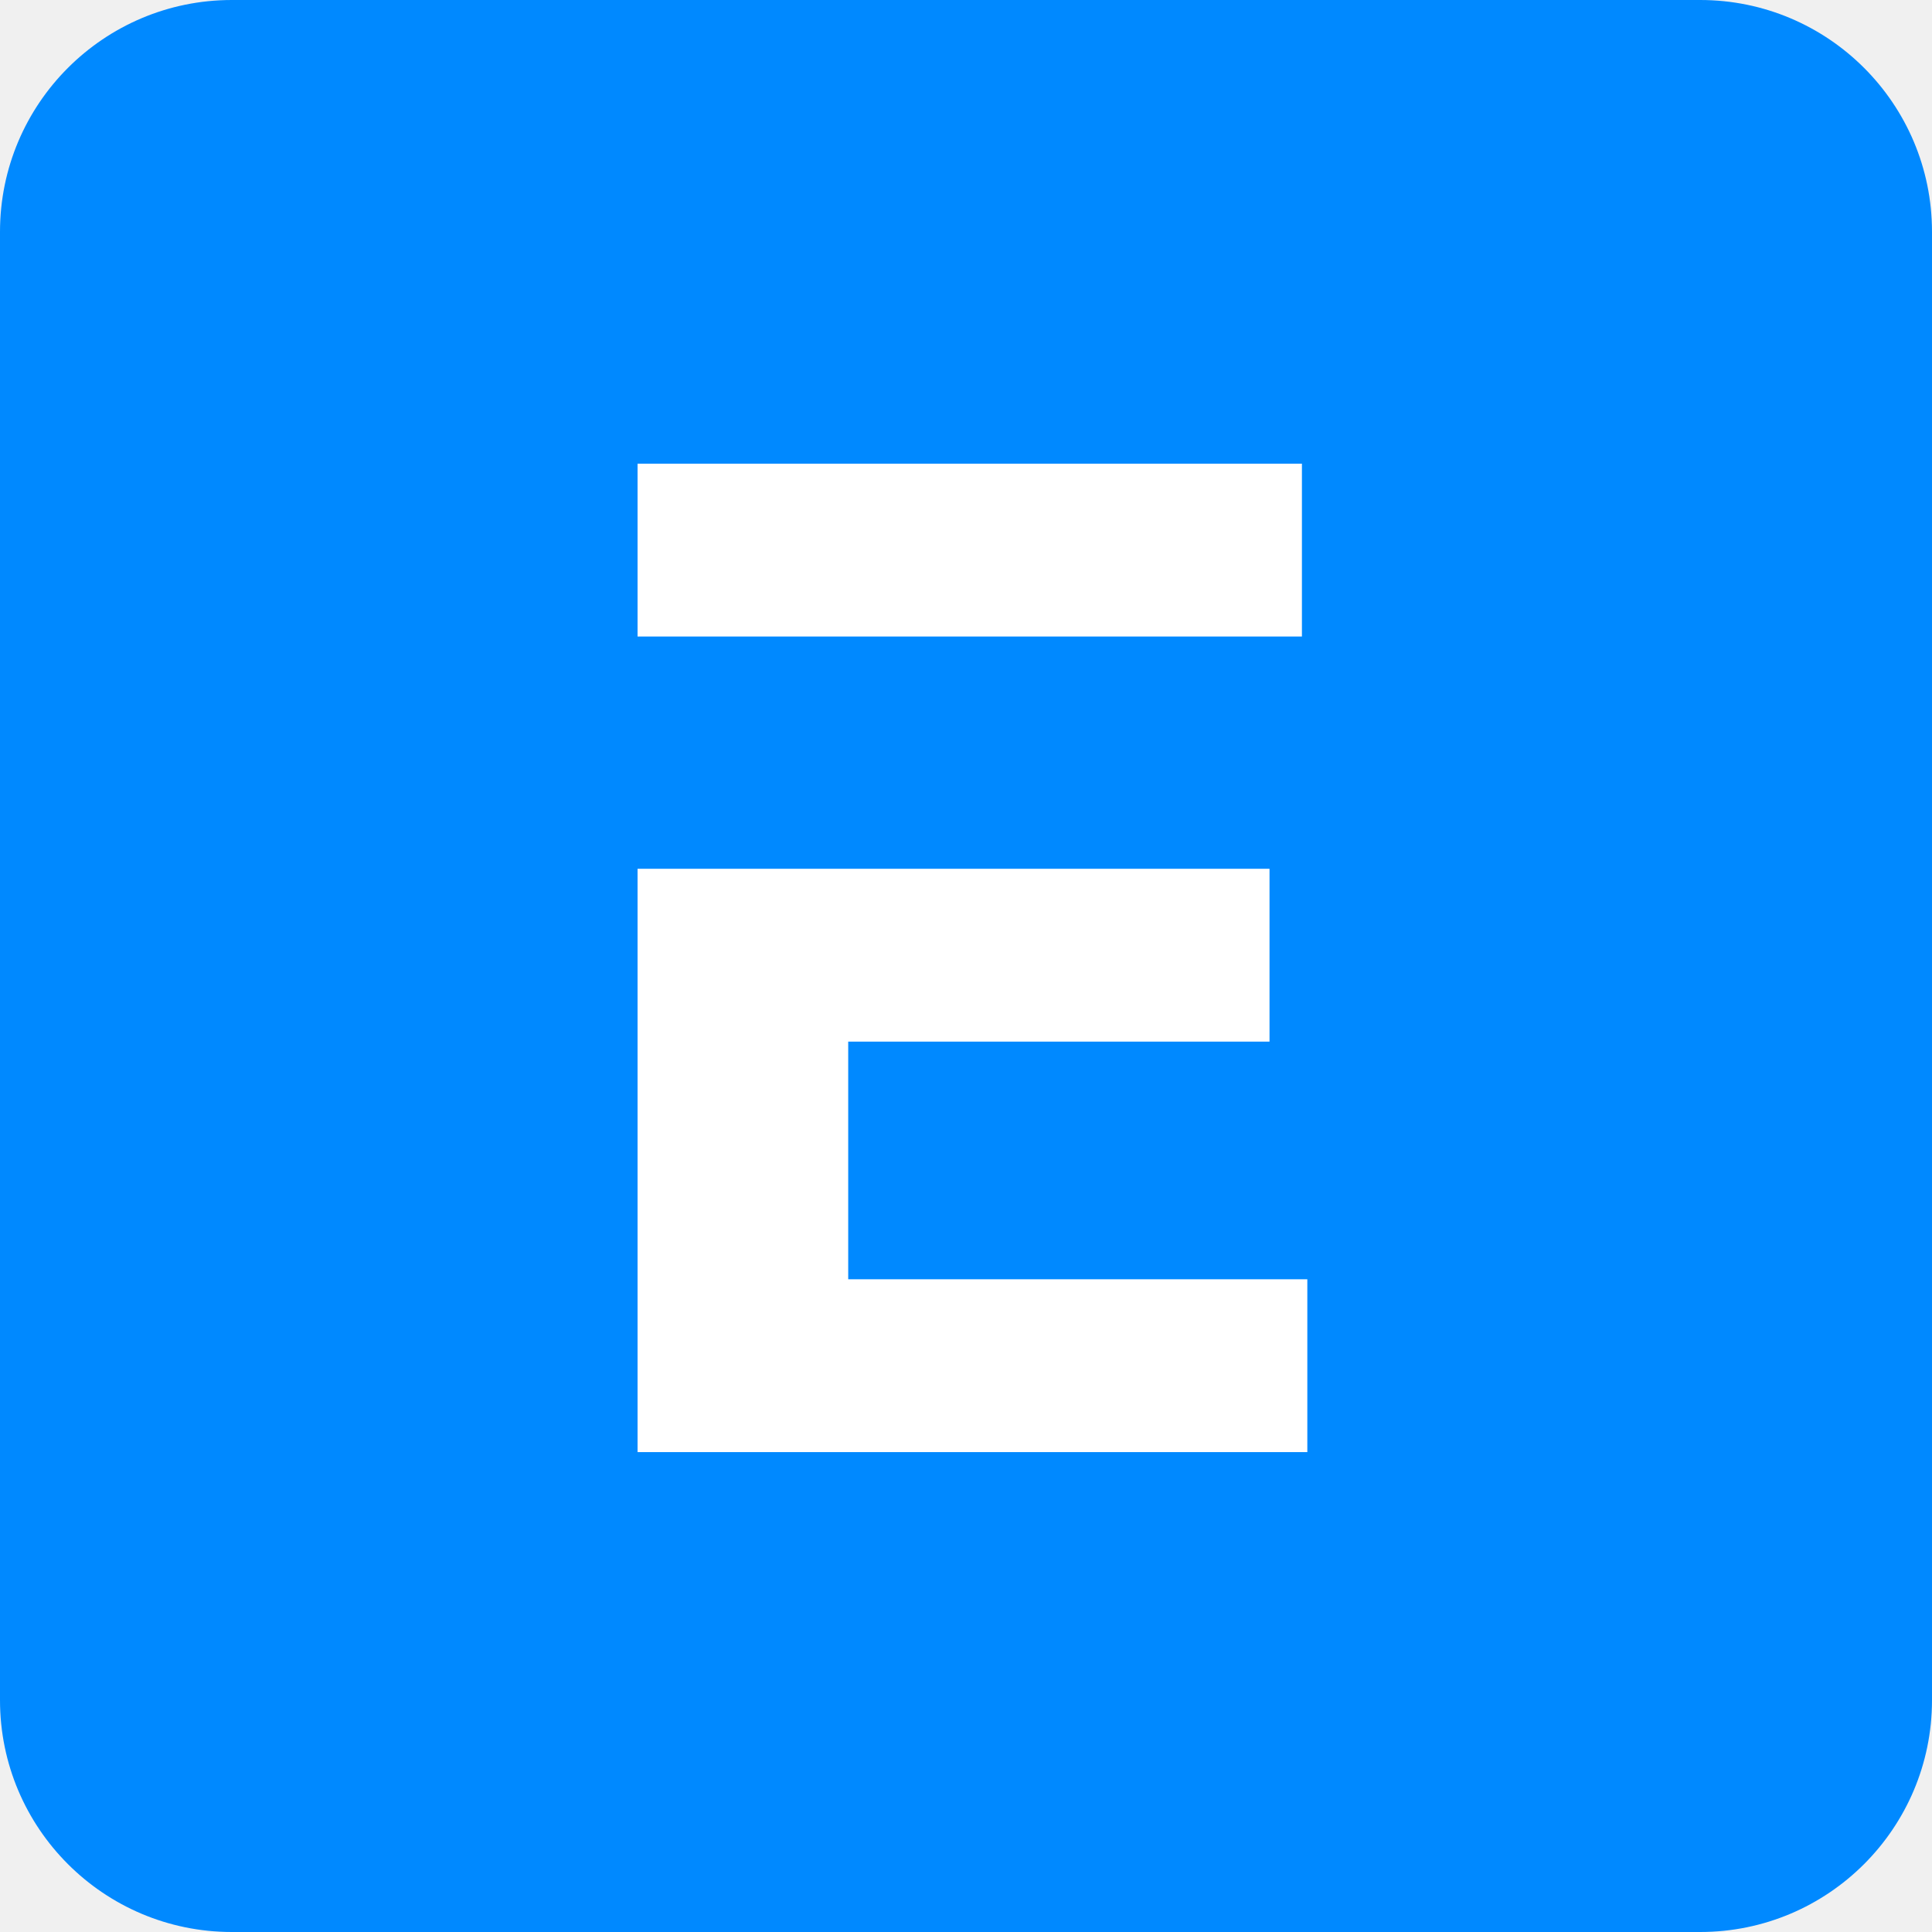
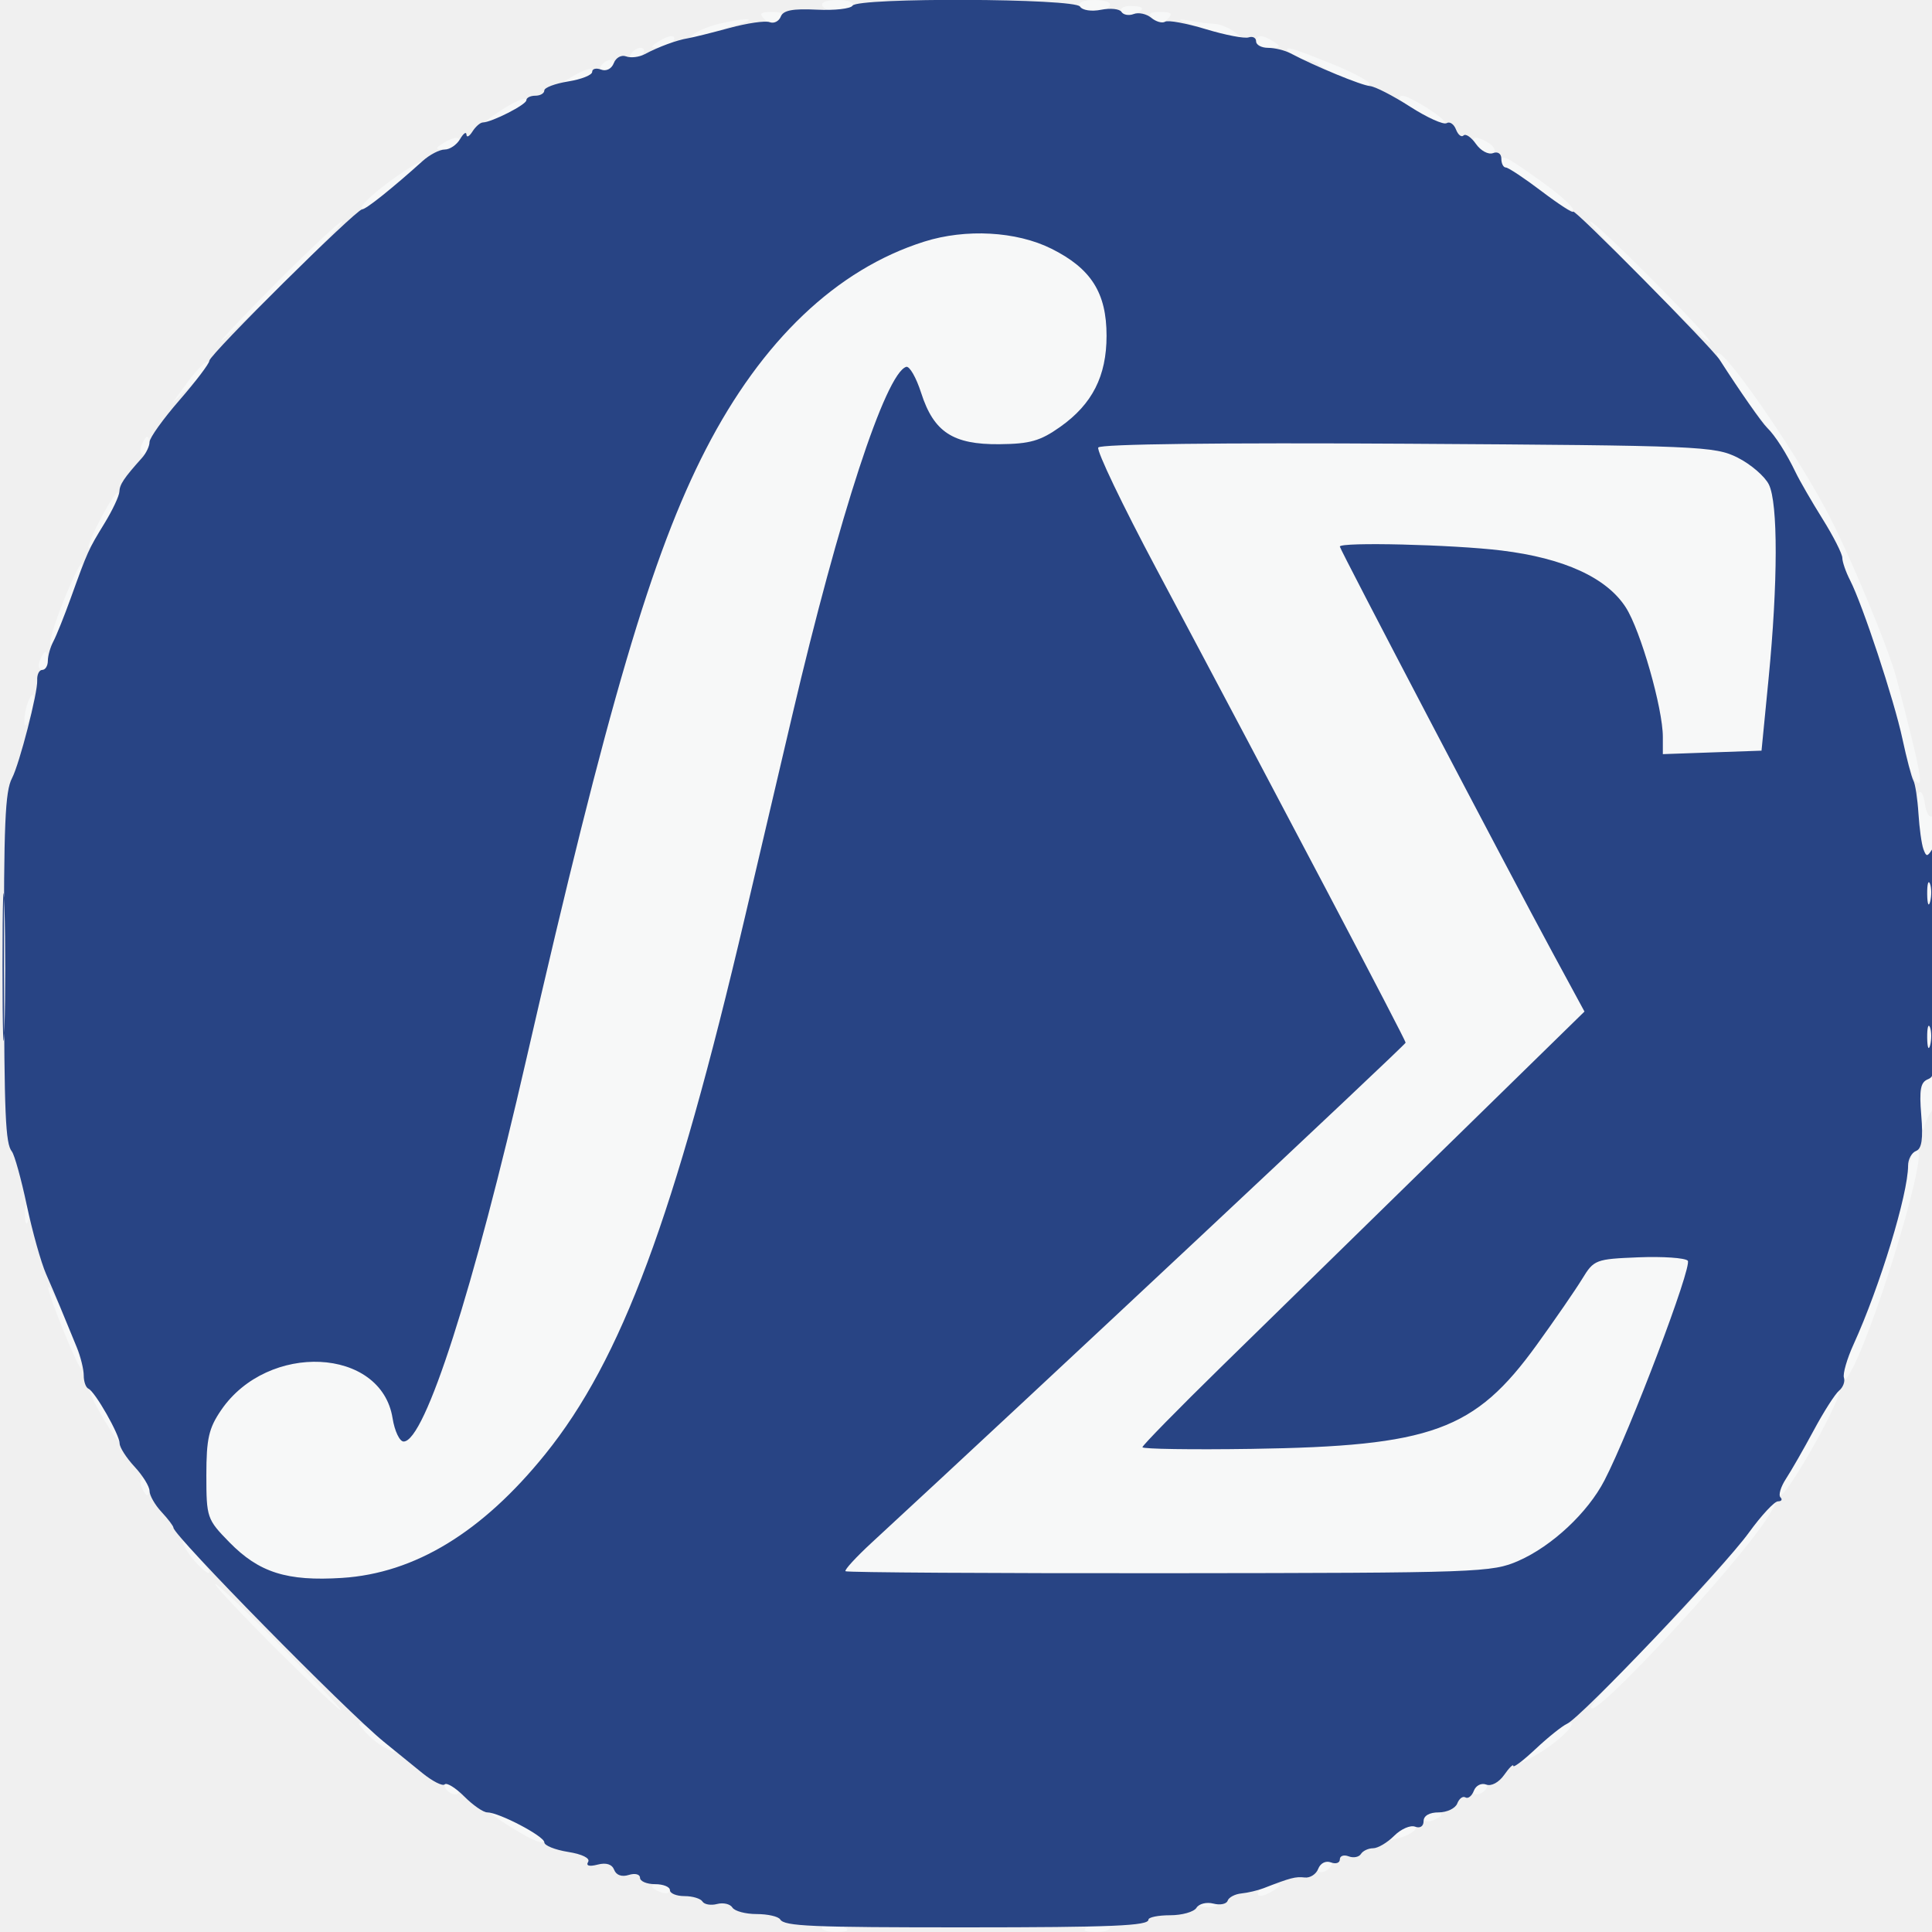
- <svg xmlns="http://www.w3.org/2000/svg" width="100" height="100" viewBox="0 0 100 100" fill="none">
-   <path d="M0 12C0 5.373 5.373 0 12 0H88C94.627 0 100 5.373 100 12V88C100 94.627 94.627 100 88 100H12C5.373 100 0 94.627 0 88V12Z" fill="#0089FF" />
-   <path d="M65.71 32.946H67.387V24H33V32.946H43.903H65.71Z" fill="white" />
-   <path d="M43.903 66.215V53.914H65.71V44.968H43.903H33V75.161H67.667V66.215H43.903Z" fill="white" />
+ <svg xmlns="http://www.w3.org/2000/svg" width="323" height="323" viewBox="0 0 323 323" version="1.1">
+   <path d="M 137.500 1 C 138.300 2.294, 141.700 2.294, 142.500 1 C 142.862 0.415, 141.824 0, 140 0 C 138.176 0, 137.138 0.415, 137.500 1 M 180.500 1 C 181.300 2.294, 184.700 2.294, 185.500 1 C 185.862 0.415, 184.824 0, 183 0 C 181.176 0, 180.138 0.415, 180.500 1 M 187.473 1.956 C 187.798 2.482, 188.725 2.659, 189.532 2.349 C 191.599 1.556, 191.356 1, 188.941 1 C 187.809 1, 187.148 1.430, 187.473 1.956 M 127.800 3.200 C 128.733 4.133, 129.267 4.133, 130.200 3.200 C 131.133 2.267, 130.867 2, 129 2 C 127.133 2, 126.867 2.267, 127.800 3.200 M 192.800 3.200 C 193.733 4.133, 194.267 4.133, 195.200 3.200 C 196.133 2.267, 195.867 2, 194 2 C 192.133 2, 191.867 2.267, 192.800 3.200 M 120.157 3.995 C 118.319 4.430, 116.294 5.318, 115.657 5.969 C 114.768 6.879, 115.079 6.925, 117 6.169 C 118.375 5.627, 121.075 4.739, 123 4.194 C 127.160 3.017, 124.948 2.862, 120.157 3.995 M 197.500 3.475 C 198.050 3.749, 200.750 4.633, 203.500 5.439 C 207.849 6.715, 208.247 6.717, 206.559 5.453 C 205.491 4.654, 203.916 3.994, 203.059 3.986 C 202.201 3.979, 200.375 3.749, 199 3.475 C 197.625 3.202, 196.950 3.202, 197.500 3.475 M 110 7 C 108.707 7.835, 108.734 7.971, 110.191 7.985 C 111.121 7.993, 112.160 7.550, 112.500 7 C 113.282 5.734, 111.958 5.734, 110 7 M 210 7 C 210 7.550, 211.012 7.993, 212.250 7.985 C 214.069 7.972, 214.213 7.784, 213 7 C 211.061 5.747, 210 5.747, 210 7 M 105.500 9 C 105.160 9.550, 105.332 10, 105.882 10 C 106.432 10, 107.160 9.550, 107.500 9 C 107.840 8.450, 107.668 8, 107.118 8 C 106.568 8, 105.840 8.450, 105.500 9 M 215.500 9 C 215.840 9.550, 216.916 10, 217.892 10 C 218.868 10, 219.961 10.295, 220.322 10.655 C 221.660 11.994, 229 14.871, 229 14.057 C 229 13.593, 226.070 12.040, 222.489 10.606 C 215.247 7.707, 214.610 7.561, 215.500 9 M 100.500 11 C 100.160 11.550, 100.332 12, 100.882 12 C 101.432 12, 102.160 11.550, 102.500 11 C 102.840 10.450, 102.668 10, 102.118 10 C 101.568 10, 100.840 10.450, 100.500 11 M 95.998 12.624 L 93.500 14.083 96 13.417 C 98.785 12.676, 99.536 12.203, 98.915 11.582 C 98.685 11.352, 97.373 11.821, 95.998 12.624 M 84.224 18.155 C 78.318 21.894, 81.459 21.124, 87.917 17.250 C 88.146 17.113, 88.134 16.801, 87.890 16.557 C 87.647 16.313, 85.997 17.033, 84.224 18.155 M 234 16.418 C 234 17.204, 241.104 21.230, 241.605 20.728 C 241.880 20.453, 240.566 19.277, 238.685 18.114 C 235.353 16.055, 234 15.565, 234 16.418 M 74 24 C 72.707 24.835, 72.734 24.971, 74.191 24.985 C 75.121 24.993, 76.160 24.550, 76.500 24 C 77.282 22.734, 75.958 22.734, 74 24 M 247.262 24.690 C 248.192 25.620, 249.288 26.046, 249.697 25.636 C 250.107 25.226, 249.780 24.473, 248.971 23.961 C 246.536 22.421, 245.455 22.883, 247.262 24.690 M 251 26.941 C 251 27.523, 251.338 28.002, 251.750 28.004 C 252.162 28.007, 254.863 29.800, 257.750 31.989 C 260.637 34.178, 263 35.565, 263 35.070 C 263 34.575, 260.863 32.629, 258.250 30.744 C 251.912 26.173, 251 25.694, 251 26.941 M 64.709 30.656 C 62.074 32.634, 60.167 34.500, 60.470 34.803 C 60.773 35.106, 62.254 34.219, 63.760 32.830 C 65.267 31.442, 67.613 29.563, 68.973 28.653 C 70.332 27.744, 71.007 27.014, 70.473 27.030 C 69.938 27.047, 67.344 28.679, 64.709 30.656 M 46.500 47 C 41.021 52.500, 36.754 56.998, 37.019 56.996 C 37.283 56.994, 42.097 52.494, 47.715 46.996 C 53.333 41.498, 57.600 37, 57.196 37 C 56.793 37, 51.979 41.500, 46.500 47 M 275.305 47.301 C 280.912 52.967, 285.702 57.453, 285.949 57.269 C 286.511 56.852, 266.800 37, 265.824 37 C 265.432 37, 269.698 41.636, 275.305 47.301 M 154.500 40.399 C 139.885 45.021, 127.378 56.916, 118.009 75.105 C 108.981 92.632, 101.576 117.782, 88.011 177 C 79.140 215.725, 71.032 241, 67.480 241 C 66.806 241, 65.974 239.241, 65.631 237.091 C 63.734 225.228, 44.795 224.329, 36.983 235.730 C 34.899 238.772, 34.500 240.521, 34.500 246.629 C 34.500 253.709, 34.602 254.008, 38.319 257.814 C 43.298 262.913, 47.967 264.393, 57.205 263.801 C 69.361 263.021, 80.618 256.165, 91.143 243.133 C 103.908 227.327, 112.783 203.451, 124.568 153.211 C 126.466 145.120, 130.024 129.950, 132.475 119.500 C 140.289 86.187, 148.054 62.445, 151.500 61.334 C 152.050 61.157, 153.175 63.114, 154 65.683 C 156.103 72.233, 159.312 74.338, 167.077 74.265 C 172.198 74.217, 173.927 73.723, 177.269 71.354 C 182.619 67.560, 185 62.872, 185 56.134 C 185 48.953, 182.422 44.887, 175.766 41.571 C 169.934 38.664, 161.461 38.197, 154.500 40.399 M 287.041 59.241 C 287.004 59.906, 291.881 66.975, 295.213 71.088 C 297.142 73.468, 298.875 76.209, 300.215 79 C 300.875 80.375, 302.896 83.871, 304.707 86.769 C 306.518 89.668, 308.003 92.593, 308.006 93.269 C 308.010 93.946, 308.591 95.625, 309.297 97 C 311.405 101.100, 316.673 117.059, 318.044 123.500 C 318.747 126.800, 319.700 129.927, 320.161 130.450 C 321.739 132.237, 321.241 129.488, 317.091 113.500 C 315.748 108.323, 309.049 92.278, 305.295 85.245 C 299.398 74.196, 287.175 56.785, 287.041 59.241 M 31.496 63.723 L 28.713 67.500 32.055 64.282 C 33.893 62.512, 35.146 60.812, 34.838 60.505 C 34.531 60.197, 33.027 61.645, 31.496 63.723 M 23.638 74.500 C 23.322 75.325, 23.499 76, 24.031 76 C 24.564 76, 25 75.325, 25 74.500 C 25 73.675, 24.823 73, 24.607 73 C 24.391 73, 23.955 73.675, 23.638 74.500 M 183.614 74.815 C 183.293 75.334, 187.672 84.476, 193.345 95.130 C 213.635 133.236, 235 173.851, 235 174.315 C 235 174.683, 172.344 233.356, 145.740 257.901 C 143.116 260.322, 141.141 262.475, 141.351 262.685 C 141.562 262.895, 165.933 263.045, 195.509 263.017 C 247.341 262.969, 249.452 262.894, 253.893 260.934 C 259.497 258.461, 265.452 252.885, 268.240 247.500 C 272.508 239.257, 282.994 211.594, 282.165 210.765 C 281.693 210.293, 277.982 210.040, 273.920 210.203 C 266.757 210.491, 266.472 210.601, 264.516 213.809 C 263.407 215.629, 259.978 220.606, 256.895 224.869 C 246.556 239.167, 239.383 241.780, 209.249 242.229 C 199.211 242.378, 190.998 242.254, 190.999 241.952 C 191 241.651, 196.963 235.569, 204.250 228.436 C 211.537 221.304, 228.165 205.039, 241.200 192.292 L 264.901 169.115 259.588 159.308 C 252.195 145.660, 224 91.843, 224 91.380 C 224 90.585, 242.920 91.045, 251.026 92.037 C 261.490 93.317, 268.616 96.581, 271.811 101.558 C 274.276 105.398, 278 118.421, 278 123.200 L 278 126.081 286.250 125.790 L 294.500 125.500 295.675 113.500 C 297.250 97.428, 297.271 84.104, 295.727 81 C 295.044 79.625, 292.688 77.600, 290.492 76.500 C 286.683 74.592, 284.160 74.486, 235.349 74.185 C 203.972 73.992, 183.972 74.236, 183.614 74.815 M 16.676 87.027 C 15.232 89.810, 14.443 91.844, 14.922 91.548 C 16.067 90.841, 20.208 82.875, 19.697 82.364 C 19.479 82.146, 18.120 84.244, 16.676 87.027 M 10.579 100.579 C 9.111 104.245, 8.145 107.479, 8.432 107.765 C 8.718 108.052, 9.228 107.434, 9.564 106.393 C 9.901 105.352, 11.041 102.292, 12.098 99.593 C 13.155 96.894, 13.846 94.512, 13.633 94.300 C 13.421 94.088, 12.046 96.913, 10.579 100.579 M 6.638 110.500 C 6.322 111.325, 6.499 112, 7.031 112 C 7.564 112, 8 111.325, 8 110.500 C 8 109.675, 7.823 109, 7.607 109 C 7.391 109, 6.955 109.675, 6.638 110.500 M 4.624 117.539 C 4.281 118.432, 4.039 119.914, 4.086 120.832 C 4.133 121.749, 4.568 121.173, 5.053 119.550 C 5.996 116.394, 5.662 114.832, 4.624 117.539 M 320.827 132.493 C 320.179 133.154, 320.674 138.941, 321.639 141.972 C 322.052 143.268, 322.219 143.268, 323.038 141.972 C 324.252 140.054, 324.275 135.712, 323.068 136.458 C 322.555 136.775, 321.993 135.858, 321.818 134.421 C 321.643 132.984, 321.197 132.116, 320.827 132.493 M 322.195 149.500 C 322.215 151.150, 322.439 151.704, 322.693 150.731 C 322.947 149.758, 322.930 148.408, 322.656 147.731 C 322.382 147.054, 322.175 147.850, 322.195 149.500 M 322.195 173.500 C 322.215 175.150, 322.439 175.704, 322.693 174.731 C 322.947 173.758, 322.930 172.408, 322.656 171.731 C 322.382 171.054, 322.175 171.850, 322.195 173.500 M 321.667 180.667 C 321.300 181.033, 321.052 183.396, 321.116 185.917 C 321.180 188.438, 321.448 189.600, 321.713 188.500 C 321.978 187.400, 322.600 186.072, 323.097 185.550 C 325.148 183.393, 323.741 178.592, 321.667 180.667 M 319.635 193.107 C 319.408 193.873, 318.476 197.875, 317.563 202 C 315.933 209.362, 311.962 220.932, 309.340 225.956 C 307.711 229.077, 307.439 232.407, 309.009 230 C 312.740 224.282, 322.140 193.806, 320.636 192.303 C 320.312 191.979, 319.862 192.341, 319.635 193.107 M 4.158 203 C 4.158 204.375, 4.385 204.938, 4.662 204.250 C 4.940 203.563, 4.940 202.438, 4.662 201.750 C 4.385 201.063, 4.158 201.625, 4.158 203 M 8.082 215.239 C 7.963 216.311, 13.185 229.149, 13.579 228.755 C 13.761 228.573, 13.339 226.866, 12.642 224.962 C 10.836 220.035, 8.178 214.367, 8.082 215.239 M 15.017 232.500 C 15.010 233.606, 19.919 241.887, 19.969 240.852 C 19.986 240.496, 18.880 238.246, 17.512 235.852 C 16.144 233.458, 15.021 231.950, 15.017 232.500 M 305.400 235.193 C 302.985 239.864, 300.185 244.788, 298.366 247.564 C 297.488 248.904, 297.168 250, 297.654 250 C 298.521 250, 304.277 240.397, 306.753 234.821 C 308.465 230.966, 307.441 231.247, 305.400 235.193 M 23.638 248.500 C 23.955 249.325, 24.391 250, 24.607 250 C 24.823 250, 25 249.325, 25 248.500 C 25 247.675, 24.564 247, 24.031 247 C 23.499 247, 23.322 247.675, 23.638 248.500 M 291.154 257.750 C 288.385 261.462, 281.592 268.992, 276.059 274.481 C 270.527 279.971, 266 284.911, 266 285.459 C 266 288.009, 290.254 261.915, 295.472 253.750 C 298.754 248.615, 296.211 250.971, 291.154 257.750 M 30.850 258.582 C 31.842 260.567, 35 263.760, 35 262.778 C 35 262.521, 33.832 261.004, 32.404 259.406 C 30.672 257.467, 30.155 257.193, 30.850 258.582 M 36 264.845 C 36 265.225, 40.725 270.245, 46.500 276 C 52.275 281.755, 57 286.216, 57 285.912 C 57 285.608, 52.275 280.588, 46.500 274.757 C 40.725 268.926, 36 264.466, 36 264.845 M 60.918 289.391 C 61.698 290.336, 63.273 291.608, 64.418 292.218 C 66.312 293.228, 66.372 293.173, 65.082 291.609 C 64.302 290.664, 62.727 289.392, 61.582 288.782 C 59.688 287.772, 59.628 287.827, 60.918 289.391 M 257.500 291.688 C 253.625 295.180, 253.604 295.234, 256.817 293.397 C 260.360 291.371, 263.906 287.973, 262.405 288.042 C 261.907 288.065, 259.700 289.706, 257.500 291.688 M 74.500 299 C 74.840 299.550, 75.568 300, 76.118 300 C 76.668 300, 76.840 299.550, 76.500 299 C 76.160 298.450, 75.432 298, 74.882 298 C 74.332 298, 74.160 298.450, 74.500 299 M 246.500 299 C 246.160 299.550, 246.332 300, 246.882 300 C 247.432 300, 248.160 299.550, 248.500 299 C 248.840 298.450, 248.668 298, 248.118 298 C 247.568 298, 246.840 298.450, 246.500 299 M 85.500 305.526 C 89.383 307.918, 91 308.505, 91 307.523 C 91 307.007, 82.987 302.980, 82.062 303.031 C 81.753 303.048, 83.300 304.171, 85.500 305.526 M 238 303.969 C 238 304.501, 238.675 304.678, 239.500 304.362 C 240.325 304.045, 241 303.609, 241 303.393 C 241 303.177, 240.325 303, 239.500 303 C 238.675 303, 238 303.436, 238 303.969 M 233.441 306.450 C 231.568 307.849, 231.580 307.880, 233.766 307.330 C 235.012 307.016, 236.276 306.363, 236.575 305.879 C 237.420 304.511, 235.591 304.844, 233.441 306.450 M 220.500 312 C 220.160 312.550, 220.332 313, 220.882 313 C 221.432 313, 222.160 312.550, 222.500 312 C 222.840 311.450, 222.668 311, 222.118 311 C 221.568 311, 220.840 311.450, 220.500 312 M 109 315.393 C 109 315.609, 109.675 316.045, 110.500 316.362 C 111.325 316.678, 112 316.501, 112 315.969 C 112 315.436, 111.325 315, 110.500 315 C 109.675 315, 109 315.177, 109 315.393 M 210.500 316 C 209.718 317.266, 211.042 317.266, 213 316 C 214.293 315.165, 214.266 315.029, 212.809 315.015 C 211.879 315.007, 210.840 315.450, 210.500 316 M 200.750 318.662 C 201.438 318.940, 202.563 318.940, 203.250 318.662 C 203.938 318.385, 203.375 318.158, 202 318.158 C 200.625 318.158, 200.063 318.385, 200.750 318.662 M 137.500 322 C 137.143 322.577, 138.070 322.994, 139.691 322.985 C 141.872 322.973, 142.165 322.753, 141 322 C 139.079 320.758, 138.267 320.758, 137.500 322 M 182 322 C 180.835 322.753, 181.128 322.973, 183.309 322.985 C 184.930 322.994, 185.857 322.577, 185.500 322 C 184.733 320.758, 183.921 320.758, 182 322" stroke="none" fill="#f7f8f8" fill-rule="evenodd" />
+   <path d="M 142.534 0.944 C 142.213 1.464, 139.505 1.766, 136.517 1.616 C 132.533 1.416, 130.936 1.725, 130.533 2.775 C 130.230 3.563, 129.392 3.981, 128.671 3.704 C 127.949 3.427, 124.915 3.866, 121.929 4.681 C 118.943 5.495, 115.825 6.269, 115 6.401 C 113.178 6.693, 110.100 7.827, 107.790 9.057 C 106.849 9.558, 105.444 9.724, 104.669 9.426 C 103.893 9.129, 102.971 9.633, 102.621 10.546 C 102.252 11.508, 101.355 11.966, 100.492 11.635 C 99.671 11.320, 99 11.493, 99 12.020 C 99 12.546, 97.200 13.264, 95 13.616 C 92.800 13.968, 91 14.648, 91 15.128 C 91 15.608, 90.325 16, 89.500 16 C 88.675 16, 88 16.340, 88 16.756 C 88 17.497, 82.263 20.425, 80.714 20.475 C 80.281 20.489, 79.500 21.175, 78.979 22 C 78.457 22.825, 78.010 23.050, 77.985 22.500 C 77.960 21.950, 77.481 22.288, 76.920 23.250 C 76.359 24.213, 75.199 25, 74.341 25 C 73.484 25, 71.818 25.869, 70.641 26.931 C 65.620 31.458, 61.188 35, 60.542 35 C 59.532 35, 35 59.311, 35 60.312 C 35 60.777, 32.750 63.745, 30 66.907 C 27.250 70.068, 25 73.215, 25 73.899 C 25 74.583, 24.438 75.770, 23.750 76.537 C 20.718 79.918, 19.997 80.995, 19.957 82.208 C 19.933 82.919, 18.811 85.300, 17.463 87.500 C 14.765 91.907, 14.672 92.112, 11.825 100 C 10.733 103.025, 9.426 106.281, 8.920 107.236 C 8.414 108.191, 8 109.654, 8 110.486 C 8 111.319, 7.578 112, 7.062 112 C 6.546 112, 6.168 112.788, 6.221 113.750 C 6.333 115.770, 3.252 127.726, 2.007 130.103 C 0.852 132.307, 0.623 137.694, 0.664 161.750 C 0.707 186.422, 0.910 191.174, 1.977 192.500 C 2.420 193.050, 3.545 197.100, 4.477 201.500 C 5.410 205.900, 6.862 211.075, 7.705 213 C 9.206 216.428, 10.574 219.693, 12.859 225.297 C 13.487 226.835, 14 228.935, 14 229.964 C 14 230.992, 14.352 231.983, 14.783 232.167 C 15.880 232.634, 20 239.860, 20 241.317 C 20 241.979, 21.125 243.734, 22.500 245.217 C 23.875 246.699, 25 248.522, 25 249.268 C 25 250.013, 25.900 251.589, 27 252.770 C 28.100 253.950, 29 255.142, 29 255.417 C 29 256.701, 57.821 286.020, 64.181 291.206 C 66.007 292.695, 68.900 295.045, 70.611 296.428 C 72.322 297.812, 74.003 298.664, 74.346 298.321 C 74.689 297.978, 76.163 298.890, 77.621 300.348 C 79.080 301.807, 80.802 303, 81.449 303 C 83.413 303, 91 306.981, 91 308.012 C 91 308.542, 92.792 309.263, 94.982 309.613 C 97.346 309.991, 98.704 310.669, 98.325 311.282 C 97.925 311.931, 98.513 312.099, 99.905 311.735 C 101.340 311.360, 102.319 311.668, 102.680 312.607 C 103.023 313.503, 103.958 313.831, 105.118 313.462 C 106.158 313.132, 107 313.343, 107 313.933 C 107 314.520, 108.125 315, 109.500 315 C 110.875 315, 112 315.450, 112 316 C 112 316.550, 113.098 317, 114.441 317 C 115.784 317, 117.134 317.408, 117.442 317.906 C 117.750 318.404, 118.851 318.590, 119.888 318.319 C 120.926 318.048, 122.077 318.315, 122.446 318.913 C 122.816 319.511, 124.640 320, 126.500 320 C 128.360 320, 130.132 320.405, 130.438 320.900 C 131.144 322.041, 135.595 322.231, 161.500 322.225 C 185.921 322.218, 192 321.963, 192 320.941 C 192 320.534, 193.633 320.200, 195.629 320.200 C 197.625 320.200, 199.604 319.640, 200.027 318.957 C 200.449 318.273, 201.720 317.955, 202.850 318.250 C 203.980 318.546, 205.057 318.328, 205.244 317.767 C 205.431 317.206, 206.465 316.659, 207.542 316.553 C 208.619 316.446, 210.287 316.053, 211.250 315.679 C 215.779 313.921, 216.607 313.706, 218.127 313.888 C 219.022 313.996, 220.038 313.343, 220.385 312.438 C 220.749 311.489, 221.648 311.035, 222.508 311.365 C 223.329 311.680, 224 311.453, 224 310.862 C 224 310.270, 224.661 310.040, 225.468 310.349 C 226.275 310.659, 227.202 310.482, 227.527 309.956 C 227.852 309.430, 228.766 309, 229.559 309 C 230.352 309, 231.935 308.065, 233.077 306.923 C 234.220 305.780, 235.795 305.091, 236.577 305.391 C 237.410 305.711, 238 305.328, 238 304.469 C 238 303.564, 238.972 303, 240.531 303 C 241.924 303, 243.321 302.328, 243.636 301.506 C 243.952 300.684, 244.565 300.231, 245 300.500 C 245.435 300.769, 246.066 300.269, 246.404 299.391 C 246.747 298.495, 247.661 298.040, 248.481 298.354 C 249.322 298.677, 250.595 297.989, 251.473 296.736 C 252.313 295.536, 253 294.857, 253 295.227 C 253 295.596, 254.688 294.314, 256.750 292.377 C 258.813 290.441, 261.175 288.551, 262 288.178 C 264.340 287.120, 288.129 262.111, 292.371 256.250 C 294.461 253.363, 296.657 251, 297.252 251 C 297.847 251, 298.032 250.698, 297.663 250.330 C 297.295 249.961, 297.710 248.566, 298.586 247.229 C 299.462 245.892, 301.544 242.256, 303.214 239.149 C 304.883 236.042, 306.795 233.050, 307.462 232.500 C 308.130 231.950, 308.497 230.971, 308.279 230.324 C 308.061 229.677, 308.793 227.150, 309.905 224.709 C 314.287 215.090, 319 199.636, 319 194.888 C 319 193.815, 319.598 192.708, 320.329 192.427 C 321.290 192.059, 321.533 190.411, 321.206 186.474 C 320.843 182.099, 321.073 180.909, 322.377 180.409 C 323.799 179.863, 323.998 177.349, 323.985 160.143 C 323.975 147.626, 323.632 141.034, 323.038 141.972 C 322.219 143.268, 322.043 143.268, 321.564 141.972 C 321.264 141.162, 320.892 138.475, 320.735 136 C 320.579 133.525, 320.199 131.050, 319.892 130.500 C 319.584 129.950, 318.755 126.800, 318.049 123.500 C 316.670 117.049, 311.399 101.089, 309.297 97 C 308.591 95.625, 308.010 93.946, 308.006 93.269 C 308.003 92.593, 306.518 89.668, 304.707 86.769 C 302.896 83.871, 300.875 80.375, 300.215 79 C 298.666 75.774, 296.777 72.814, 295.443 71.523 C 294.533 70.643, 290.919 65.468, 287.500 60.151 C 286.144 58.042, 263 34.645, 263 35.383 C 263 35.706, 260.637 34.178, 257.750 31.989 C 254.863 29.800, 252.162 28.007, 251.750 28.004 C 251.338 28.002, 251 27.339, 251 26.531 C 251 25.685, 250.408 25.290, 249.604 25.599 C 248.836 25.893, 247.558 25.207, 246.764 24.074 C 245.970 22.940, 245.034 22.299, 244.684 22.649 C 244.334 23, 243.764 22.549, 243.419 21.649 C 243.073 20.748, 242.371 20.270, 241.859 20.587 C 241.347 20.903, 238.594 19.663, 235.742 17.831 C 232.889 15.999, 229.868 14.449, 229.027 14.387 C 227.619 14.283, 219.850 11.080, 215.764 8.918 C 214.809 8.413, 213.121 8, 212.014 8 C 210.906 8, 210 7.512, 210 6.917 C 210 6.321, 209.438 6.021, 208.751 6.250 C 208.064 6.479, 204.841 5.860, 201.587 4.875 C 198.334 3.890, 195.277 3.329, 194.793 3.628 C 194.308 3.927, 193.263 3.633, 192.469 2.974 C 191.675 2.315, 190.359 2.032, 189.545 2.344 C 188.730 2.657, 187.807 2.497, 187.493 1.989 C 187.179 1.481, 185.644 1.321, 184.083 1.633 C 182.481 1.954, 180.946 1.722, 180.562 1.101 C 179.703 -0.290, 143.389 -0.439, 142.534 0.944 M 154.500 40.399 C 139.885 45.021, 127.378 56.916, 118.009 75.105 C 108.981 92.632, 101.576 117.782, 88.011 177 C 79.140 215.725, 71.032 241, 67.480 241 C 66.806 241, 65.974 239.241, 65.631 237.091 C 63.734 225.228, 44.795 224.329, 36.983 235.730 C 34.899 238.772, 34.500 240.521, 34.500 246.629 C 34.500 253.709, 34.602 254.008, 38.319 257.814 C 43.298 262.913, 47.967 264.393, 57.205 263.801 C 69.361 263.021, 80.618 256.165, 91.143 243.133 C 103.908 227.327, 112.783 203.451, 124.568 153.211 C 126.466 145.120, 130.024 129.950, 132.475 119.500 C 140.289 86.187, 148.054 62.445, 151.500 61.334 C 152.050 61.157, 153.175 63.114, 154 65.683 C 156.103 72.233, 159.312 74.338, 167.077 74.265 C 172.198 74.217, 173.927 73.723, 177.269 71.354 C 182.619 67.560, 185 62.872, 185 56.134 C 185 48.953, 182.422 44.887, 175.766 41.571 C 169.934 38.664, 161.461 38.197, 154.500 40.399 M 183.614 74.815 C 183.293 75.334, 187.672 84.476, 193.345 95.130 C 213.635 133.236, 235 173.851, 235 174.315 C 235 174.683, 172.344 233.356, 145.740 257.901 C 143.116 260.322, 141.141 262.475, 141.351 262.685 C 141.562 262.895, 165.933 263.045, 195.509 263.017 C 247.341 262.969, 249.452 262.894, 253.893 260.934 C 259.497 258.461, 265.452 252.885, 268.240 247.500 C 272.508 239.257, 282.994 211.594, 282.165 210.765 C 281.693 210.293, 277.982 210.040, 273.920 210.203 C 266.757 210.491, 266.472 210.601, 264.516 213.809 C 263.407 215.629, 259.978 220.606, 256.895 224.869 C 246.556 239.167, 239.383 241.780, 209.249 242.229 C 199.211 242.378, 190.998 242.254, 190.999 241.952 C 191 241.651, 196.963 235.569, 204.250 228.436 C 211.537 221.304, 228.165 205.039, 241.200 192.292 L 264.901 169.115 259.588 159.308 C 252.195 145.660, 224 91.843, 224 91.380 C 224 90.585, 242.920 91.045, 251.026 92.037 C 261.490 93.317, 268.616 96.581, 271.811 101.558 C 274.276 105.398, 278 118.421, 278 123.200 L 278 126.081 286.250 125.790 L 294.500 125.500 295.675 113.500 C 297.250 97.428, 297.271 84.104, 295.727 81 C 295.044 79.625, 292.688 77.600, 290.492 76.500 C 286.683 74.592, 284.160 74.486, 235.349 74.185 C 203.972 73.992, 183.972 74.236, 183.614 74.815 M 0.420 161.500 C 0.419 172.500, 0.565 177.136, 0.745 171.803 C 0.924 166.470, 0.925 157.470, 0.746 151.803 C 0.568 146.136, 0.421 150.500, 0.420 161.500 M 322.195 149.500 C 322.215 151.150, 322.439 151.704, 322.693 150.731 C 322.947 149.758, 322.930 148.408, 322.656 147.731 C 322.382 147.054, 322.175 147.850, 322.195 149.500 M 322.195 173.500 C 322.215 175.150, 322.439 175.704, 322.693 174.731 C 322.947 173.758, 322.930 172.408, 322.656 171.731 C 322.382 171.054, 322.175 171.850, 322.195 173.500" stroke="none" fill="#284484" fill-rule="evenodd" />
</svg>
